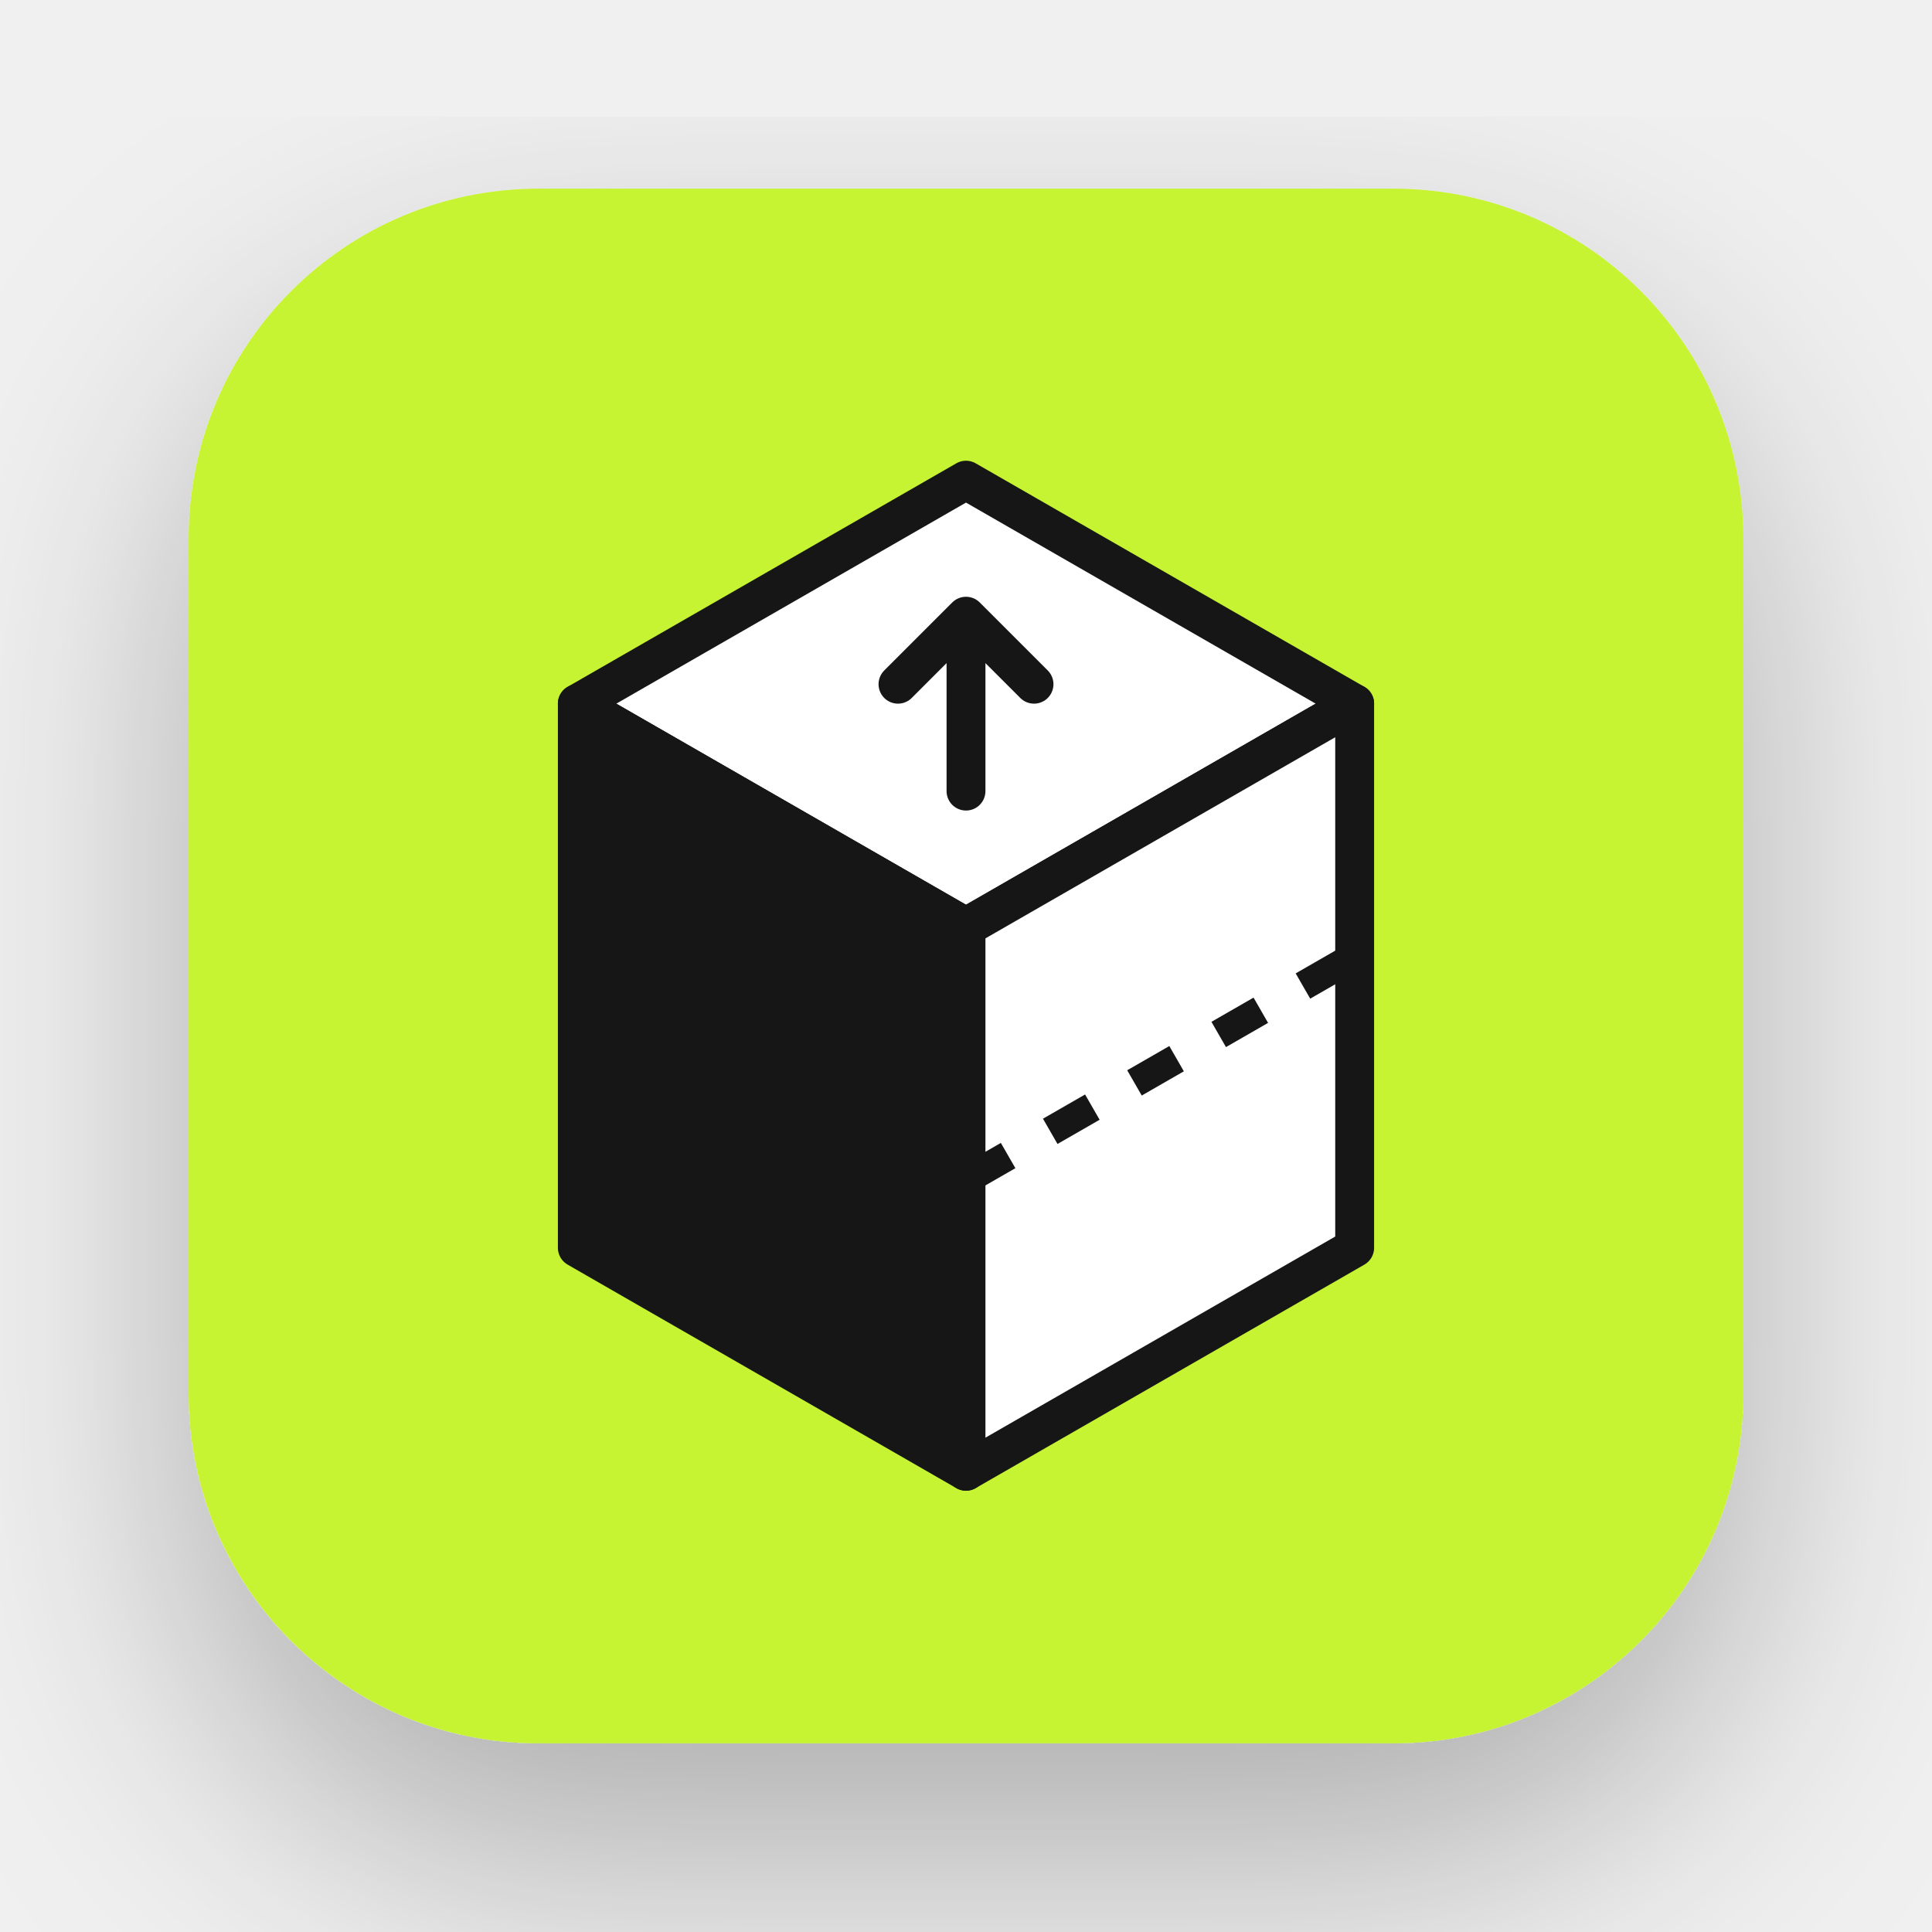
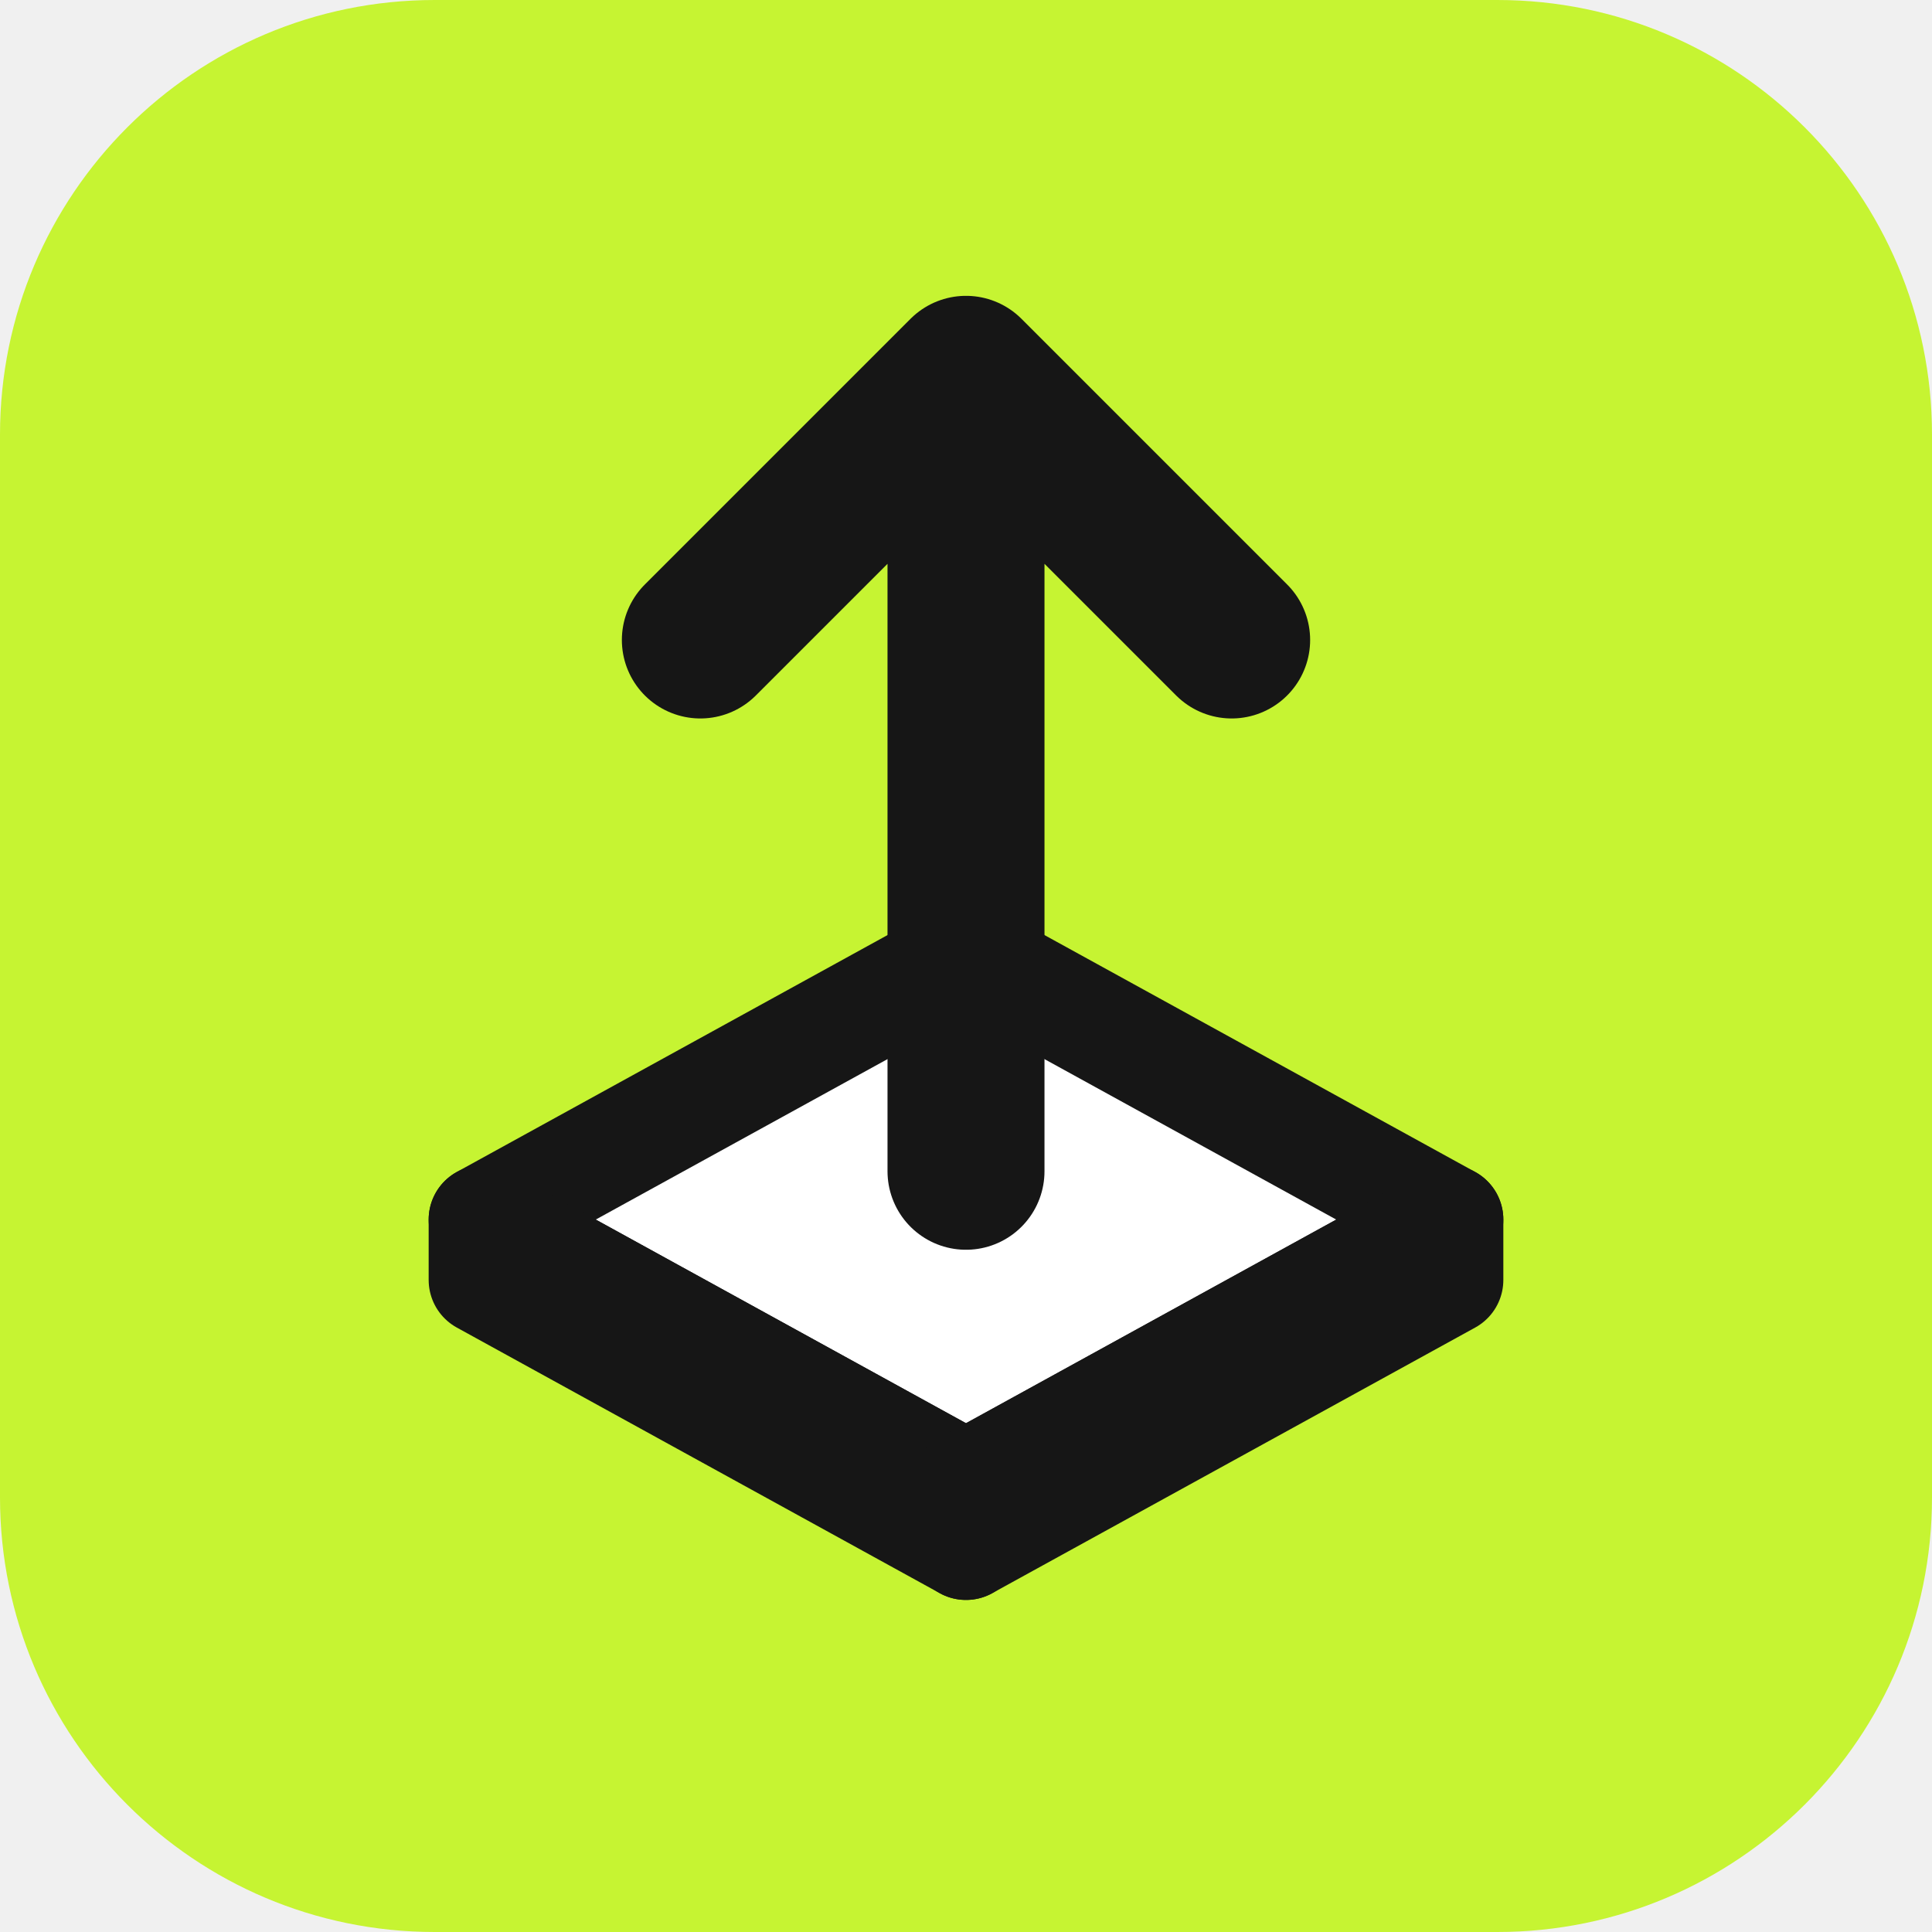
- <svg xmlns="http://www.w3.org/2000/svg" width="1024" height="1024" viewBox="0 0 1024 1024">
-   <defs>
-     <filter id="cien" x="-20%" y="-20%" width="140%" height="140%">
-       <feDropShadow dx="0" dy="12" stdDeviation="14" flood-color="#000000" flood-opacity="0.28" />
-     </filter>
-   </defs>
-   <g transform="translate(100 100) scale(5.15)">
-     <rect width="160" height="160" rx="36" fill="#C6F432" filter="url(#cien)" />
-     <polygon points="80,30 120,53 80,76 40,53" fill="#FFFFFF" stroke="#161616" stroke-width="4" stroke-linejoin="round" />
-     <polygon points="40,53 80,76 80,132 40,109" fill="#161616" stroke="#161616" stroke-width="4" stroke-linejoin="round" />
-     <polygon points="80,76 120,53 120,109 80,132" fill="#FFFFFF" stroke="#161616" stroke-width="4" stroke-linejoin="round" />
-     <path d="M80 102 L120 79" stroke="#161616" stroke-width="3" stroke-dasharray="5 5" fill="none" />
-     <path d="M80 62 V44 M73 51 L80 44 L87 51" stroke="#161616" stroke-width="4" stroke-linecap="round" stroke-linejoin="round" fill="none" />
+ <svg xmlns="http://www.w3.org/2000/svg" width="160" height="160" viewBox="0 0 160 160">
+   <rect width="160" height="160" rx="36" fill="#C6F432" />
+   <g stroke="#161616" stroke-width="9" stroke-linejoin="round">
+     <polygon points="80,79 120,101 80,123 40,101" fill="#FFFFFF" />
+     <polygon points="40,101 80,123 80,128 40,106" fill="#161616" />
+     <polygon points="80,123 120,101 120,106 80,128" fill="#FFFFFF" />
  </g>
+   <path d="M80 97 V31 M58 53 L80 31 L102 53" stroke="#161616" stroke-width="13" stroke-linecap="round" stroke-linejoin="round" fill="none" />
</svg>
